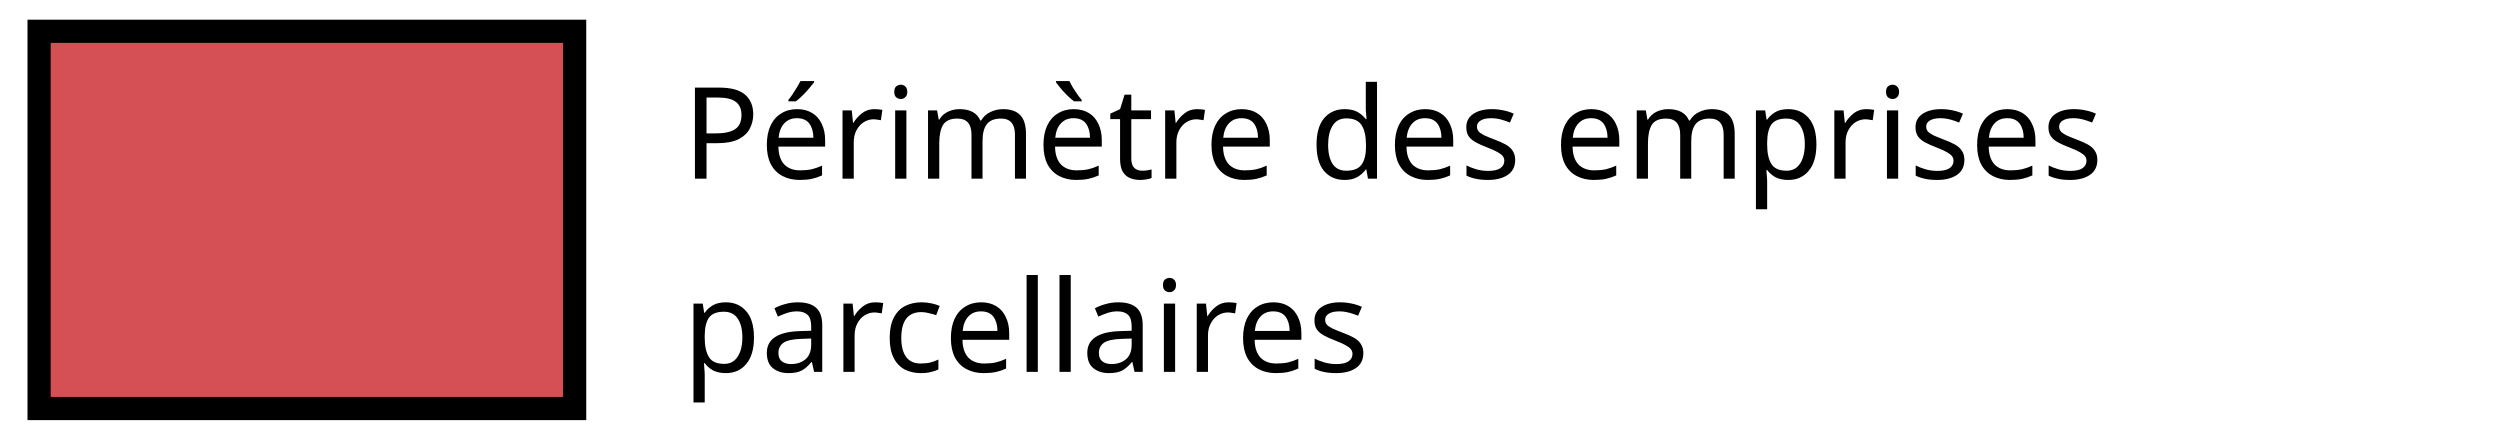
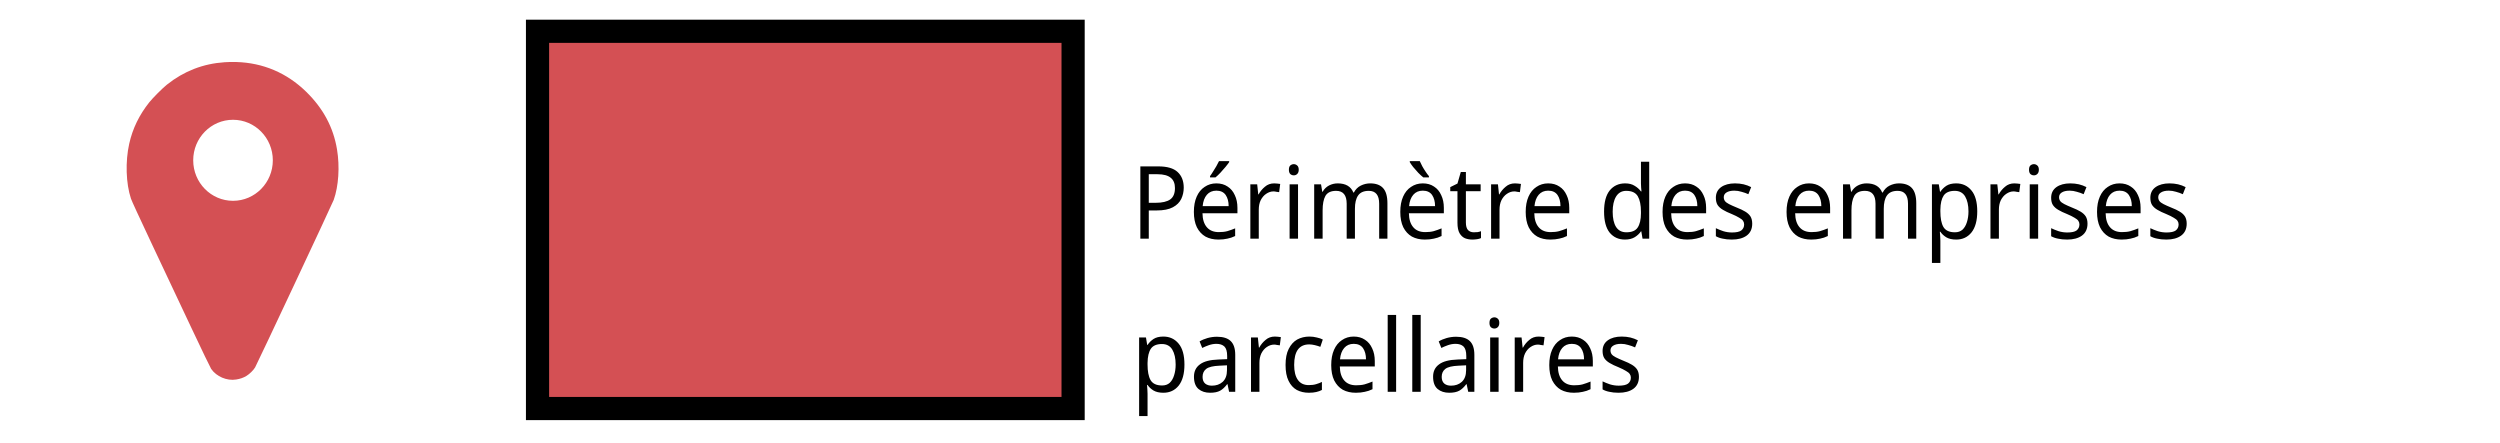
<svg xmlns="http://www.w3.org/2000/svg" width="215.72" height="38.217" version="1.1" viewBox="0 0 215.72 38.217">
-   <rect x="3.373" y="2.699" width="46.214" height="32.552" ry="3.4636e-6" fill="#d45054" stroke="#000" stroke-width="2" />
-   <text x="58.904" y="15.418" font-family="sans-serif" font-size="11px" stroke-width=".995" style="line-height:1.25" xml:space="preserve">
-     <tspan x="58.904" y="15.418">Périmètre des emprises </tspan>
-     <tspan x="58.904" y="32.085">parcellaires</tspan>
+   <rect x="46.382" y="2.699" width="46.214" height="32.552" ry="3.4636e-6" fill="#d45054" stroke="#000" stroke-width="2" />
+   <text transform="scale(.96993 1.031)" x="100.623" y="19.972" font-family="sans-serif" font-size="8.463px" stroke-width=".765" style="line-height:1.25" xml:space="preserve">
+     <tspan x="100.623" y="19.972">Périmètre des emprises </tspan>
+     <tspan x="100.623" y="32.794">parcellaires</tspan>
  </text>
+   <g transform="matrix(1.3333 0 0 1.3333 10.928 5.3459)" fill="#d45054">
+     <g transform="matrix(.002 0 0 -.002 -4.8823 22.416)" fill="#d45054">
+       <path transform="matrix(375,0,0,-375,2441.1,11208)" d="m9.463 0.004c-0.33-0.01-0.667-0.003-1.008 0.02-1.856 0.123-3.522 0.771-4.979 1.934-0.376 0.299-1.214 1.139-1.518 1.518-0.872 1.096-1.444 2.273-1.734 3.574-0.347 1.547-0.286 3.435 0.148 4.744 0.075 0.219 0.651 1.466 1.861 4.039 0.968 2.048 2.471 5.24 3.346 7.096 0.944 2.003 1.641 3.445 1.713 3.555 0.453 0.664 1.36 1.051 2.16 0.918 0.349-0.056 0.611-0.147 0.875-0.305 0.275-0.163 0.614-0.495 0.758-0.74 0.181-0.312 6.671-14.138 6.783-14.453 0.421-1.181 0.533-2.868 0.285-4.356-0.315-1.907-1.191-3.541-2.666-4.981-1.671-1.626-3.713-2.494-6.025-2.562zm-0.283 4.986a3.434 3.497 0 0 1 3.434 3.496 3.434 3.497 0 0 1-3.434 3.496 3.434 3.497 0 0 1-3.436-3.496 3.434 3.497 0 0 1 3.436-3.496z" fill="#d45054" stroke="#d45054" stroke-width=".003" />
+     </g>
+   </g>
</svg>
